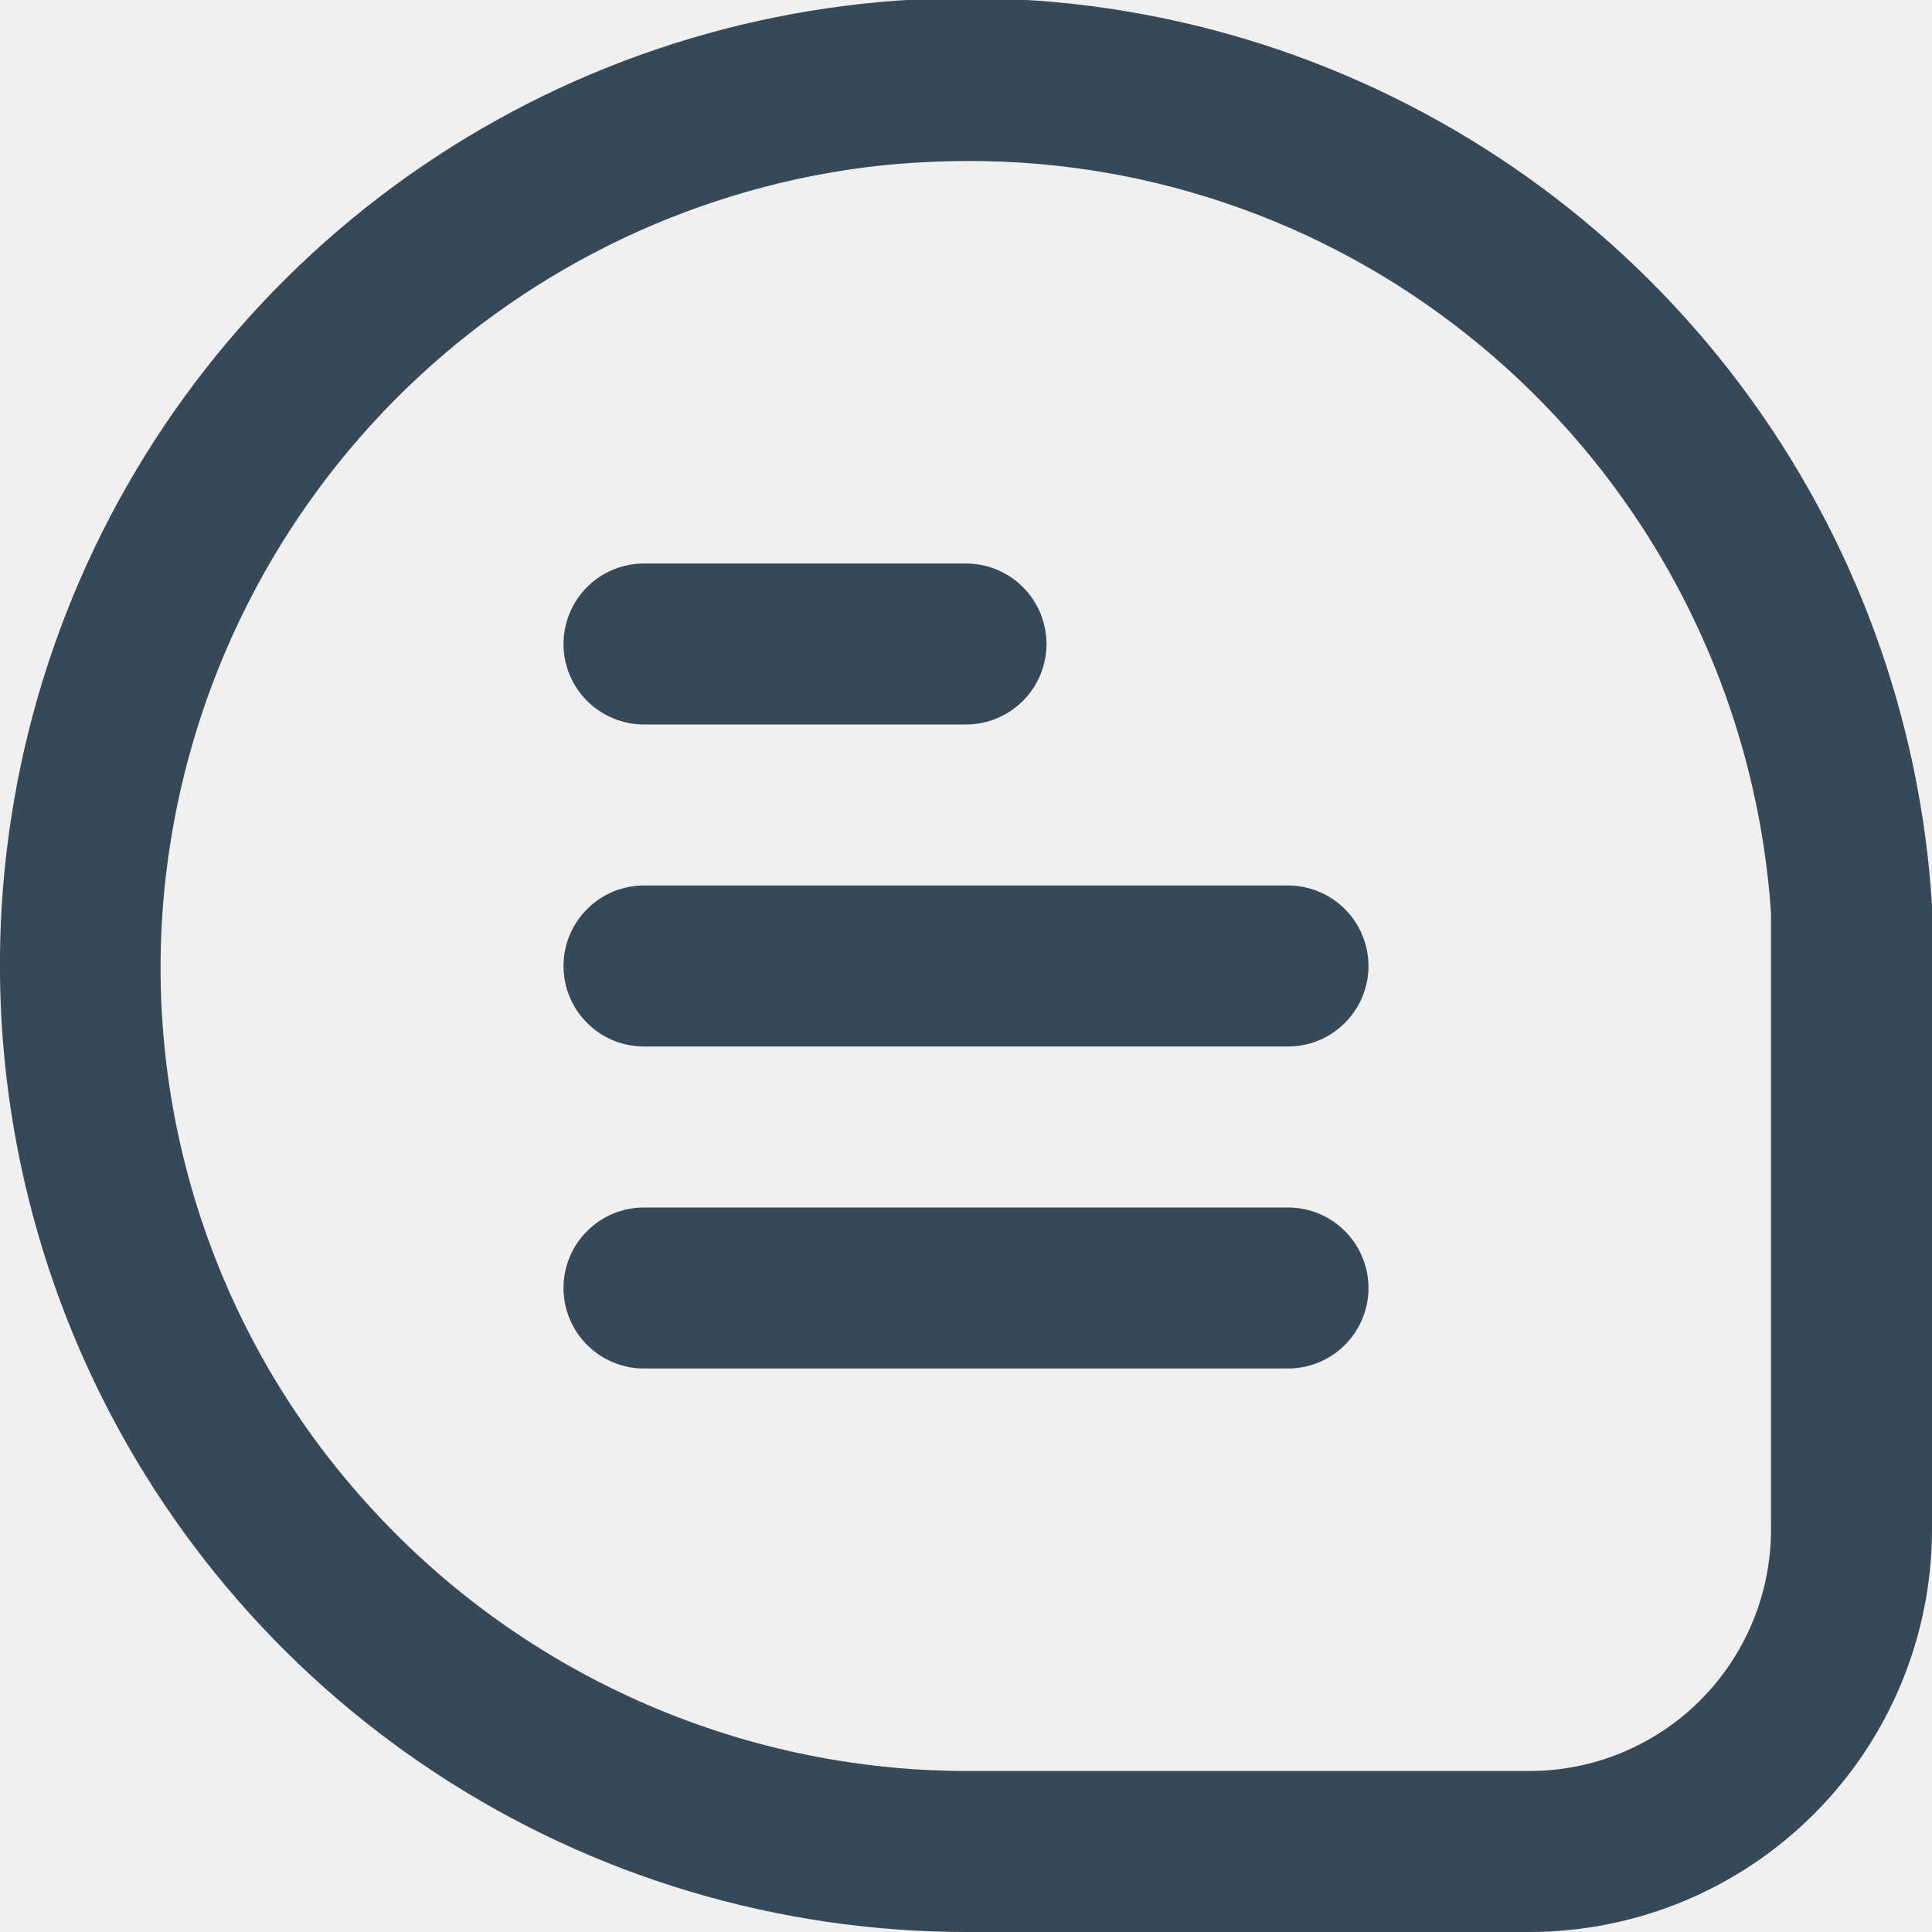
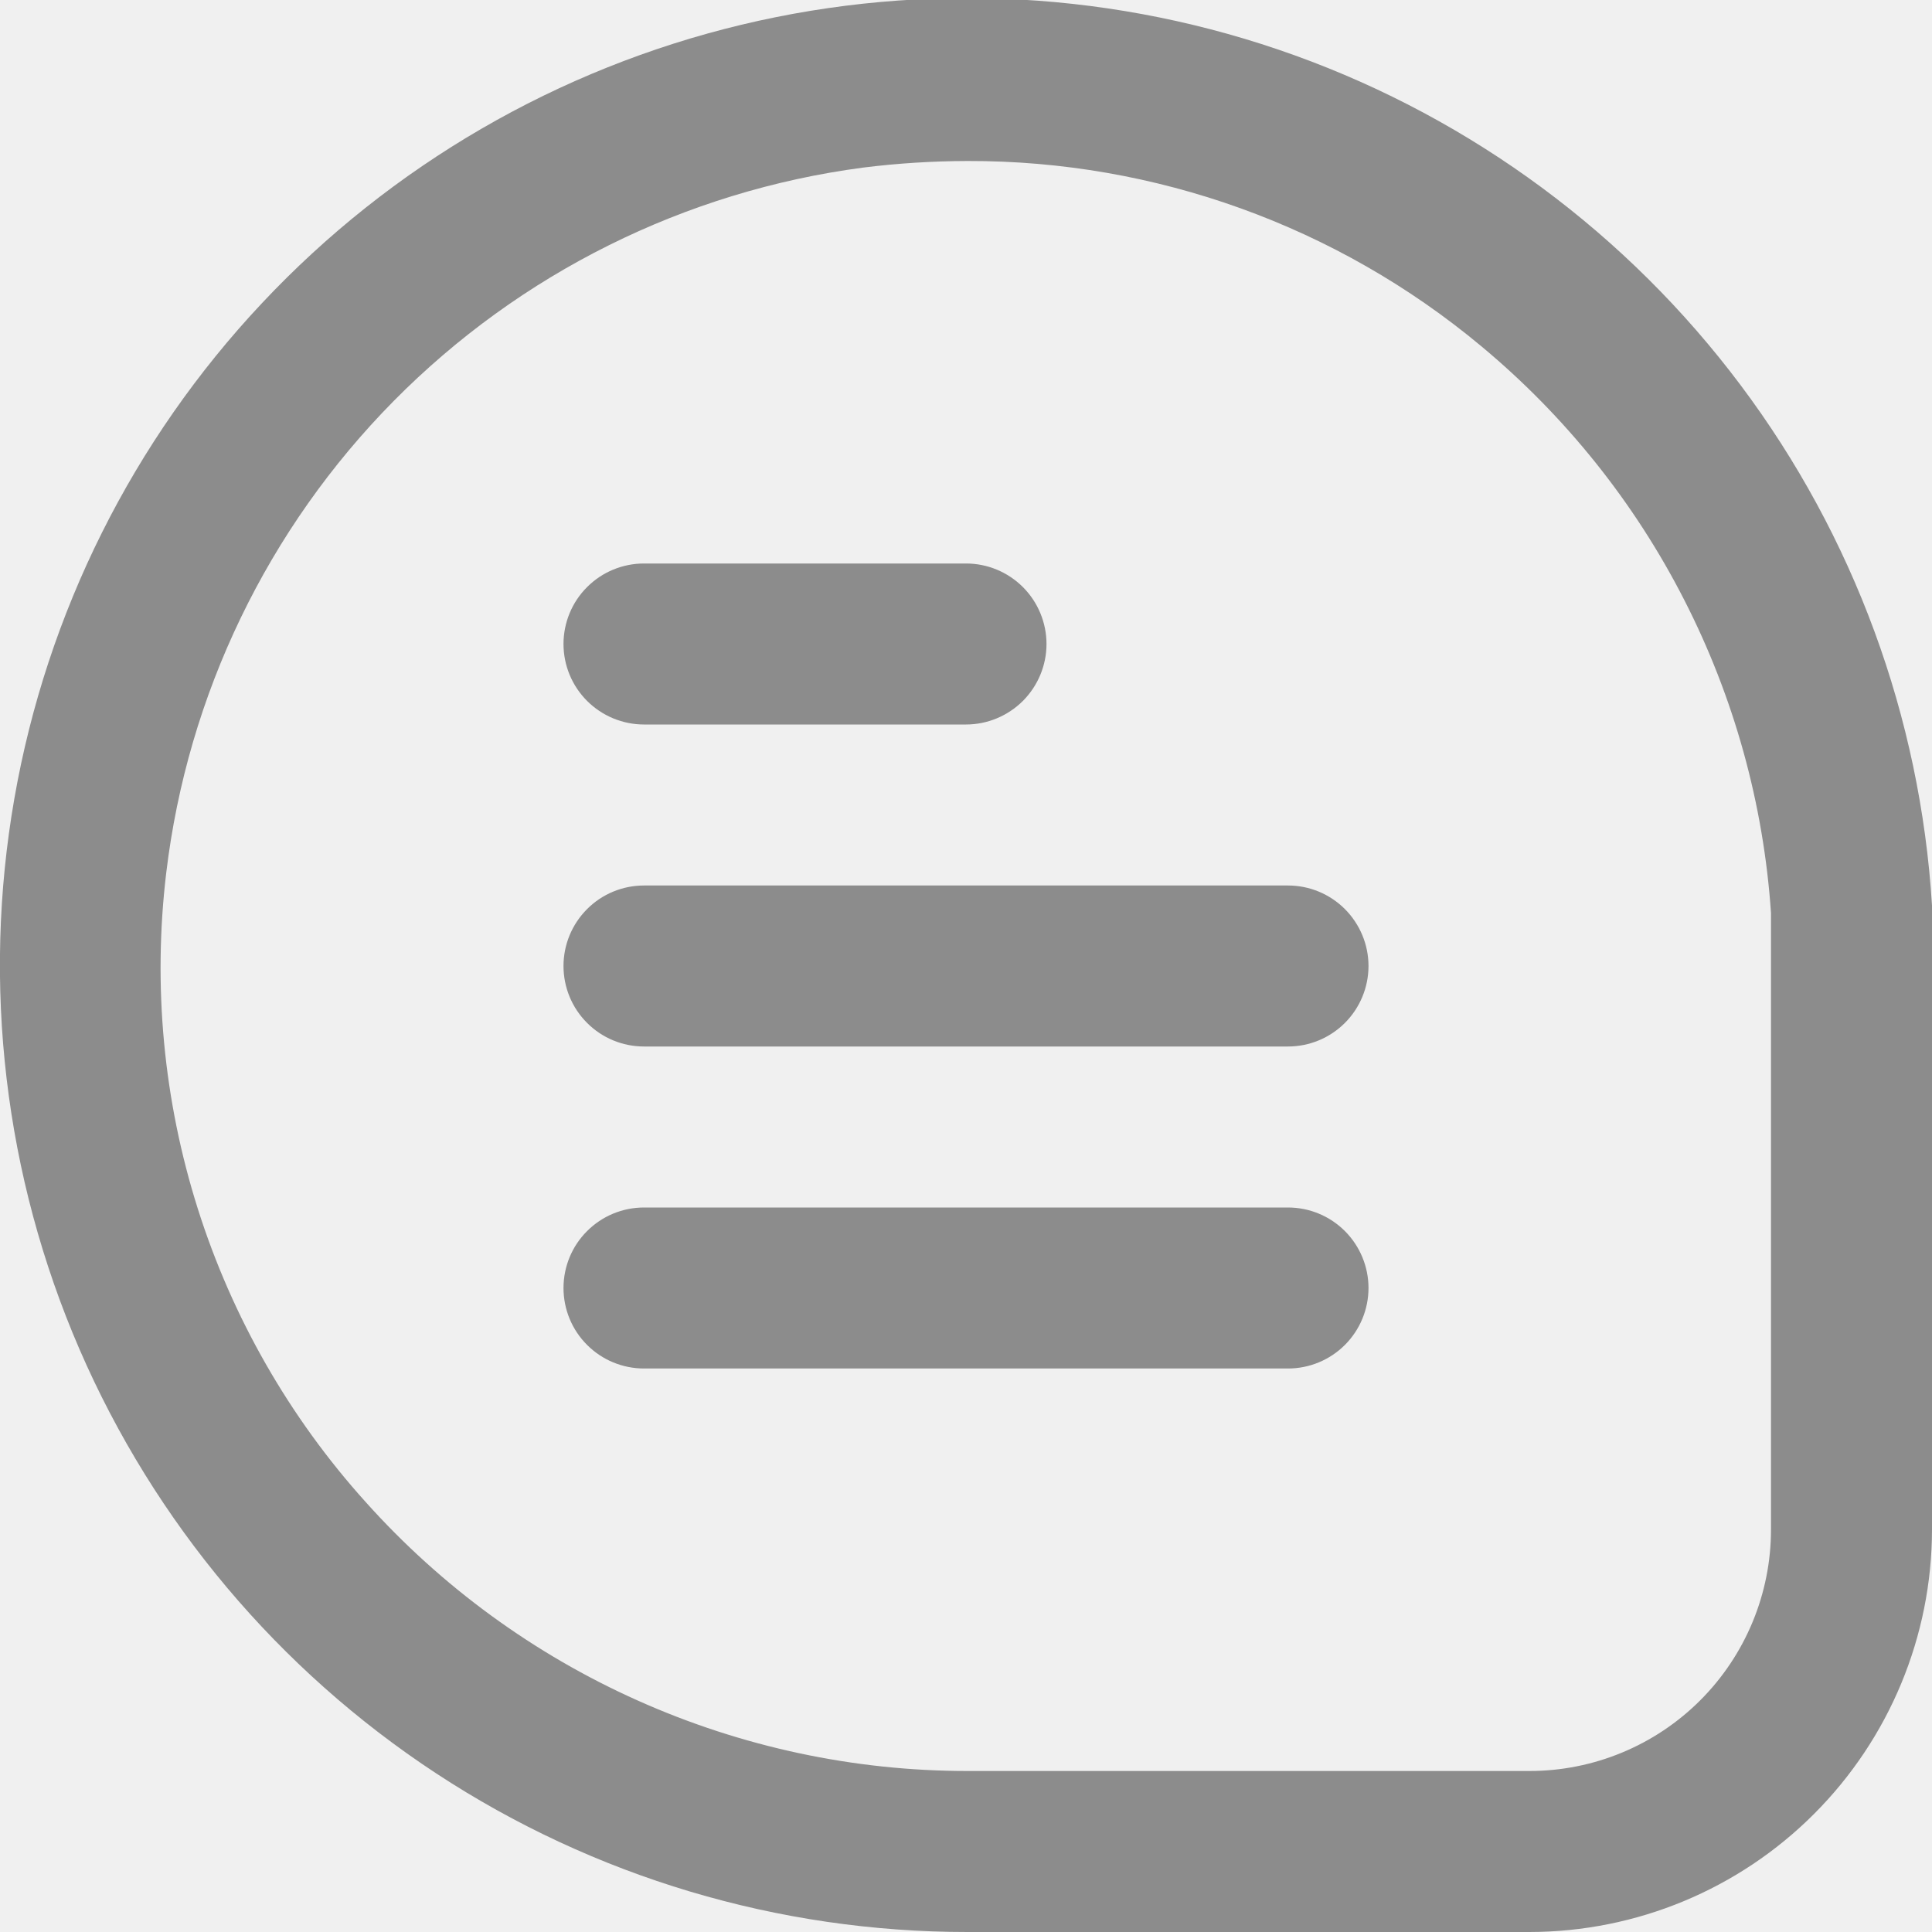
<svg xmlns="http://www.w3.org/2000/svg" width="24" height="24" viewBox="0 0 24 24" fill="none">
  <g clip-path="url(#clip0_7_1154)">
-     <path d="M24 11.247C23.855 8.907 23.029 6.661 21.623 4.785C20.217 2.909 18.293 1.485 16.088 0.689C13.882 -0.107 11.492 -0.239 9.212 0.307C6.933 0.853 4.862 2.054 3.257 3.763C1.651 5.471 0.581 7.612 0.178 9.922C-0.225 12.231 0.056 14.608 0.987 16.76C1.919 18.911 3.459 20.743 5.419 22.03C7.379 23.317 9.672 24.001 12.017 24H19C20.326 23.999 21.597 23.472 22.534 22.534C23.471 21.597 23.999 20.326 24 19V11.247ZM22 19C22 19.796 21.684 20.559 21.121 21.122C20.559 21.684 19.796 22 19 22H12.017C10.606 22 9.211 21.701 7.923 21.125C6.634 20.549 5.482 19.708 4.541 18.657C3.595 17.607 2.885 16.366 2.458 15.018C2.031 13.67 1.897 12.247 2.065 10.843C2.33 8.629 3.325 6.566 4.892 4.98C6.46 3.394 8.51 2.374 10.721 2.082C11.152 2.028 11.586 2.001 12.021 2C14.351 1.994 16.61 2.808 18.4 4.3C19.445 5.169 20.304 6.241 20.922 7.452C21.541 8.662 21.908 9.986 22 11.342V19Z" fill="#374957" />
-     <path d="M8 9H12C12.265 9 12.519 8.894 12.707 8.707C12.894 8.519 13 8.265 13 8C13 7.735 12.894 7.48 12.707 7.293C12.519 7.105 12.265 7 12 7H8C7.735 7 7.48 7.105 7.293 7.293C7.105 7.48 7 7.735 7 8C7 8.265 7.105 8.519 7.293 8.707C7.48 8.894 7.735 9 8 9Z" fill="#374957" />
-     <path d="M16 11H8C7.735 11 7.48 11.105 7.293 11.293C7.105 11.481 7 11.735 7 12C7 12.265 7.105 12.52 7.293 12.707C7.48 12.895 7.735 13 8 13H16C16.265 13 16.519 12.895 16.707 12.707C16.894 12.52 17 12.265 17 12C17 11.735 16.894 11.481 16.707 11.293C16.519 11.105 16.265 11 16 11Z" fill="#374957" />
-     <path d="M16 15H8C7.735 15 7.48 15.105 7.293 15.293C7.105 15.48 7 15.735 7 16C7 16.265 7.105 16.52 7.293 16.707C7.48 16.895 7.735 17 8 17H16C16.265 17 16.519 16.895 16.707 16.707C16.894 16.52 17 16.265 17 16C17 15.735 16.894 15.48 16.707 15.293C16.519 15.105 16.265 15 16 15Z" fill="#374957" />
+     <path d="M24 11.247C23.855 8.907 23.029 6.661 21.623 4.785C20.217 2.909 18.293 1.485 16.088 0.689C13.882 -0.107 11.492 -0.239 9.212 0.307C6.933 0.853 4.862 2.054 3.257 3.763C1.651 5.471 0.581 7.612 0.178 9.922C-0.225 12.231 0.056 14.608 0.987 16.76C1.919 18.911 3.459 20.743 5.419 22.03C7.379 23.317 9.672 24.001 12.017 24H19C20.326 23.999 21.597 23.472 22.534 22.534C23.471 21.597 23.999 20.326 24 19V11.247ZM22 19C22 19.796 21.684 20.559 21.121 21.122C20.559 21.684 19.796 22 19 22H12.017C10.606 22 9.211 21.701 7.923 21.125C6.634 20.549 5.482 19.708 4.541 18.657C3.595 17.607 2.885 16.366 2.458 15.018C2.031 13.67 1.897 12.247 2.065 10.843C2.33 8.629 3.325 6.566 4.892 4.98C6.46 3.394 8.51 2.374 10.721 2.082C11.152 2.028 11.586 2.001 12.021 2C14.351 1.994 16.61 2.808 18.4 4.3C19.445 5.169 20.304 6.241 20.922 7.452C21.541 8.662 21.908 9.986 22 11.342V19Z" fill="#8c8c8c" />
+     <path d="M8 9H12C12.265 9 12.519 8.894 12.707 8.707C12.894 8.519 13 8.265 13 8C13 7.735 12.894 7.48 12.707 7.293C12.519 7.105 12.265 7 12 7H8C7.735 7 7.48 7.105 7.293 7.293C7.105 7.48 7 7.735 7 8C7 8.265 7.105 8.519 7.293 8.707C7.48 8.894 7.735 9 8 9Z" fill="#8c8c8c" />
+     <path d="M16 11H8C7.735 11 7.48 11.105 7.293 11.293C7.105 11.481 7 11.735 7 12C7 12.265 7.105 12.52 7.293 12.707C7.48 12.895 7.735 13 8 13H16C16.265 13 16.519 12.895 16.707 12.707C16.894 12.52 17 12.265 17 12C17 11.735 16.894 11.481 16.707 11.293C16.519 11.105 16.265 11 16 11Z" fill="#8c8c8c" />
+     <path d="M16 15H8C7.735 15 7.48 15.105 7.293 15.293C7.105 15.48 7 15.735 7 16C7 16.265 7.105 16.52 7.293 16.707C7.48 16.895 7.735 17 8 17H16C16.265 17 16.519 16.895 16.707 16.707C16.894 16.52 17 16.265 17 16C17 15.735 16.894 15.48 16.707 15.293C16.519 15.105 16.265 15 16 15Z" fill="#8c8c8c" />
  </g>
  <defs>
    <clipPath id="clip0_7_1154">
      <rect width="24" height="24" fill="white" />
    </clipPath>
  </defs>
</svg>
